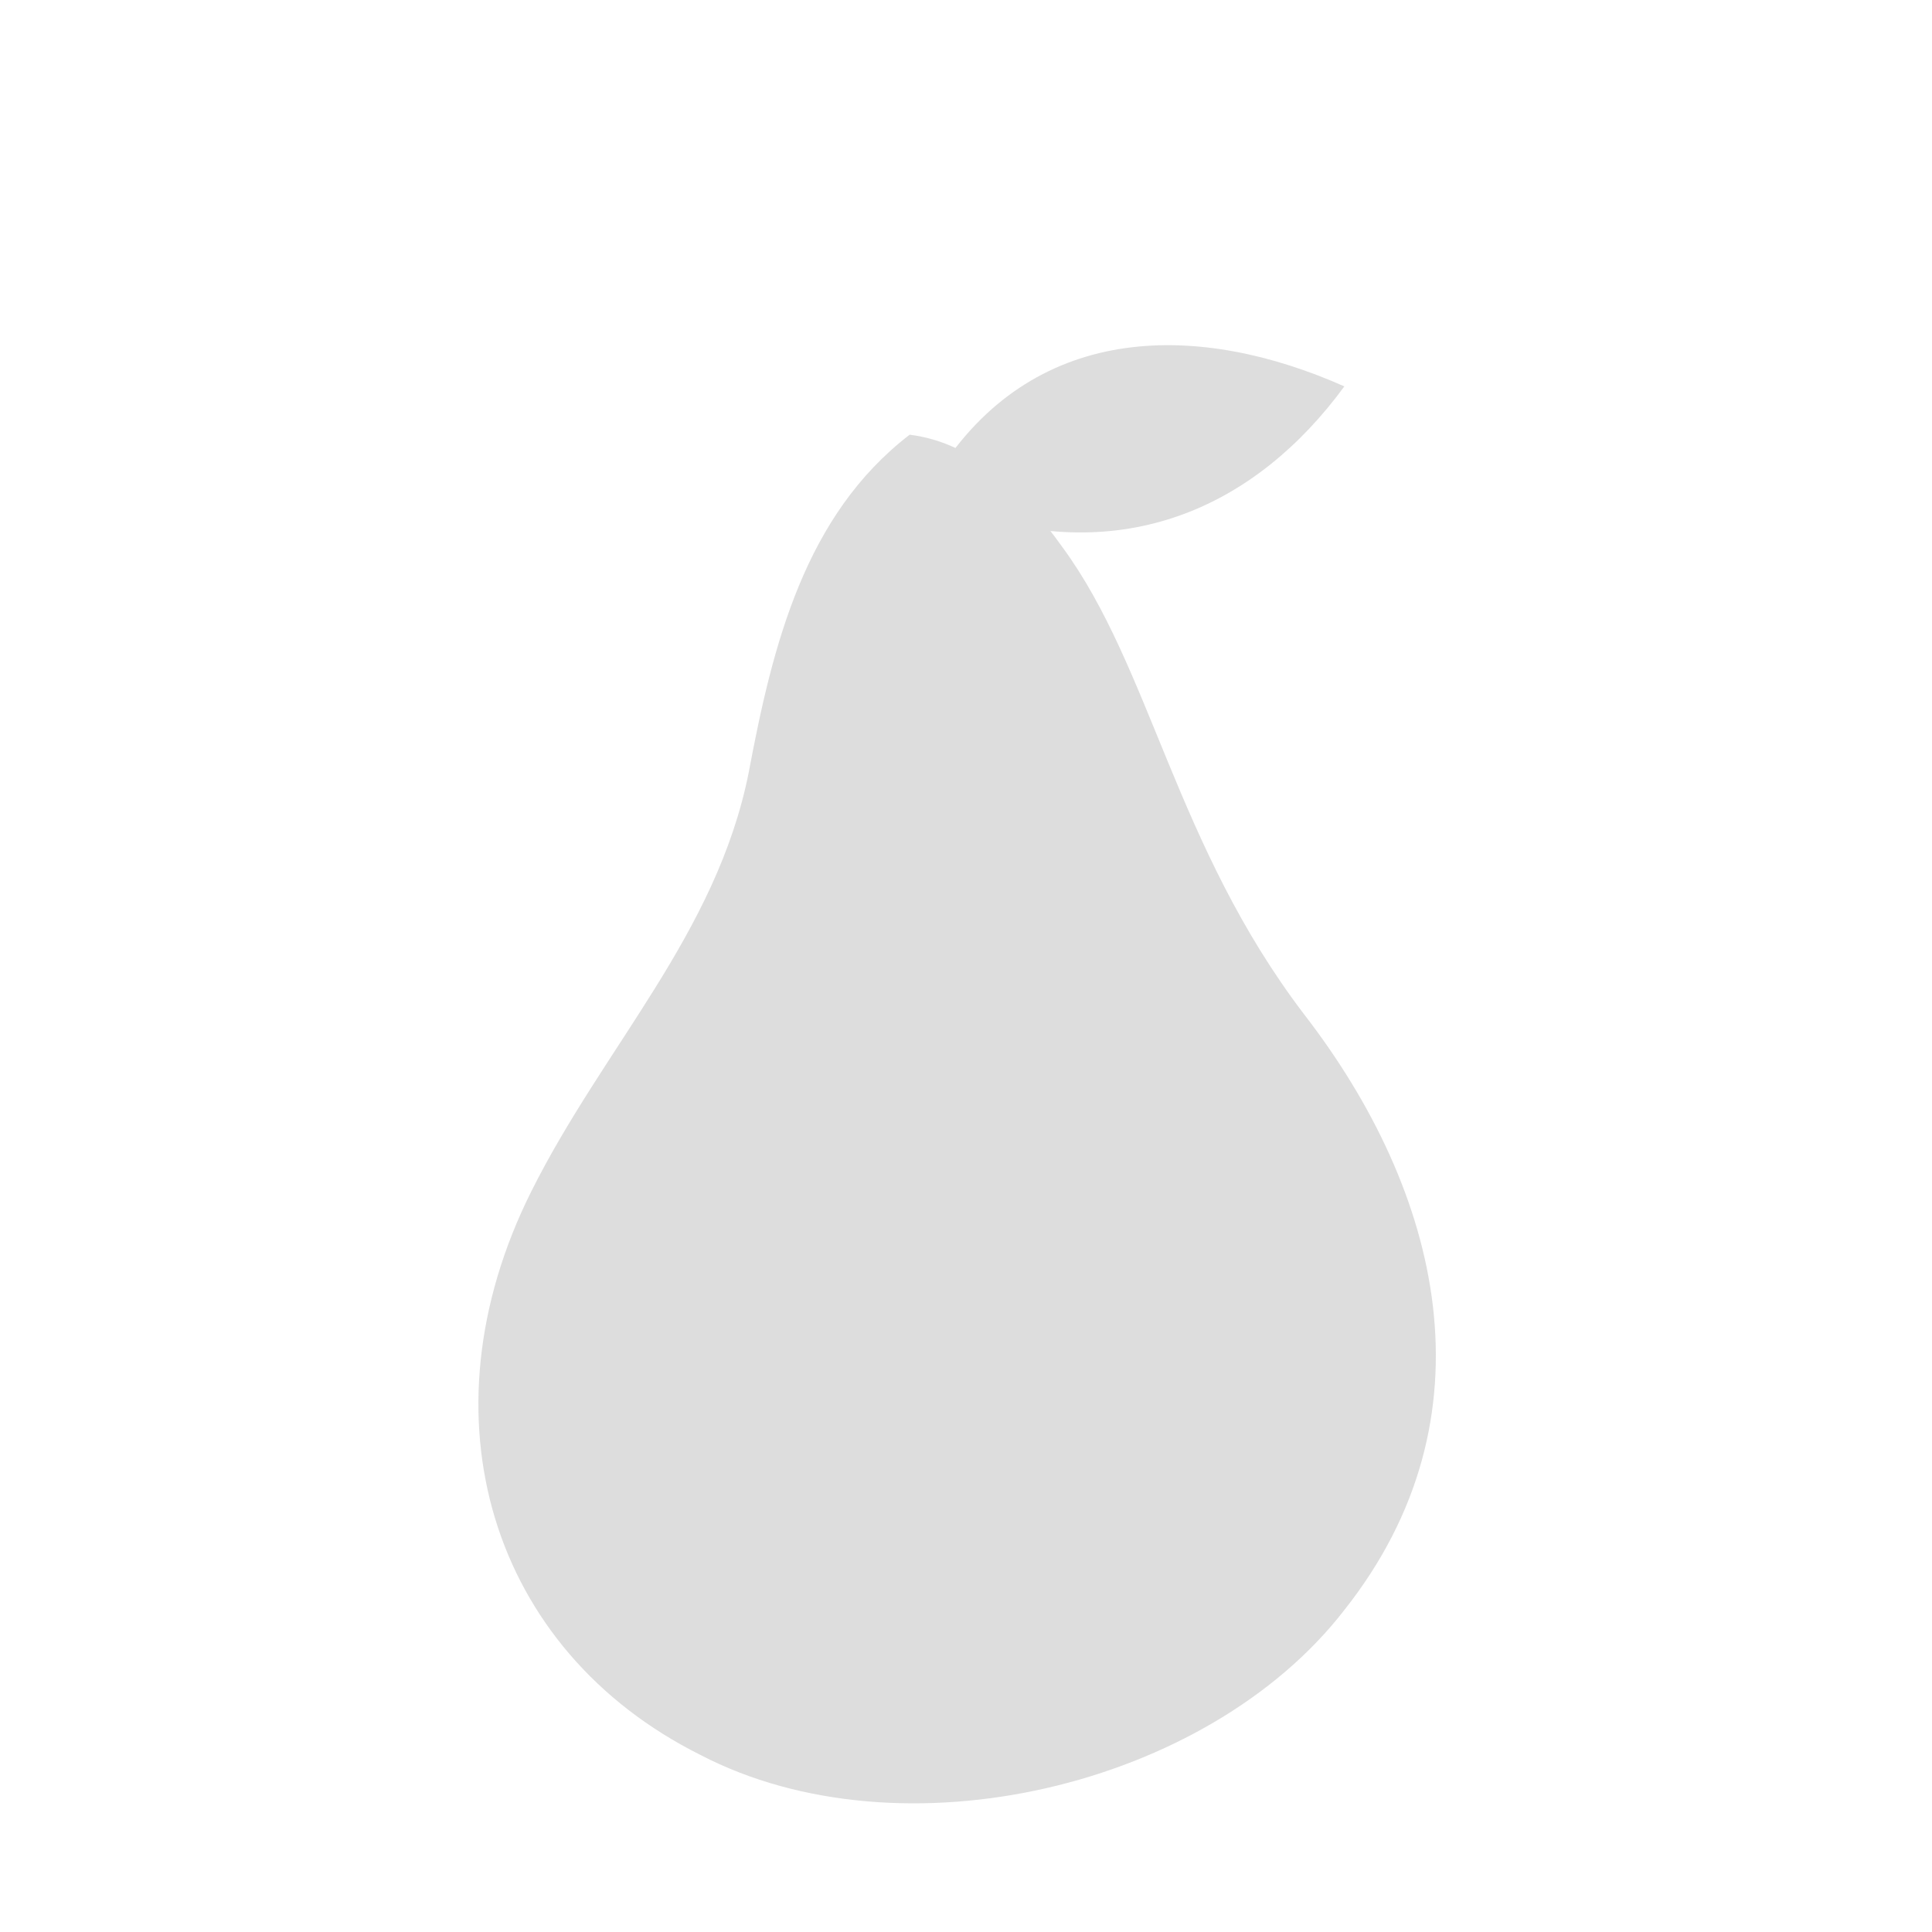
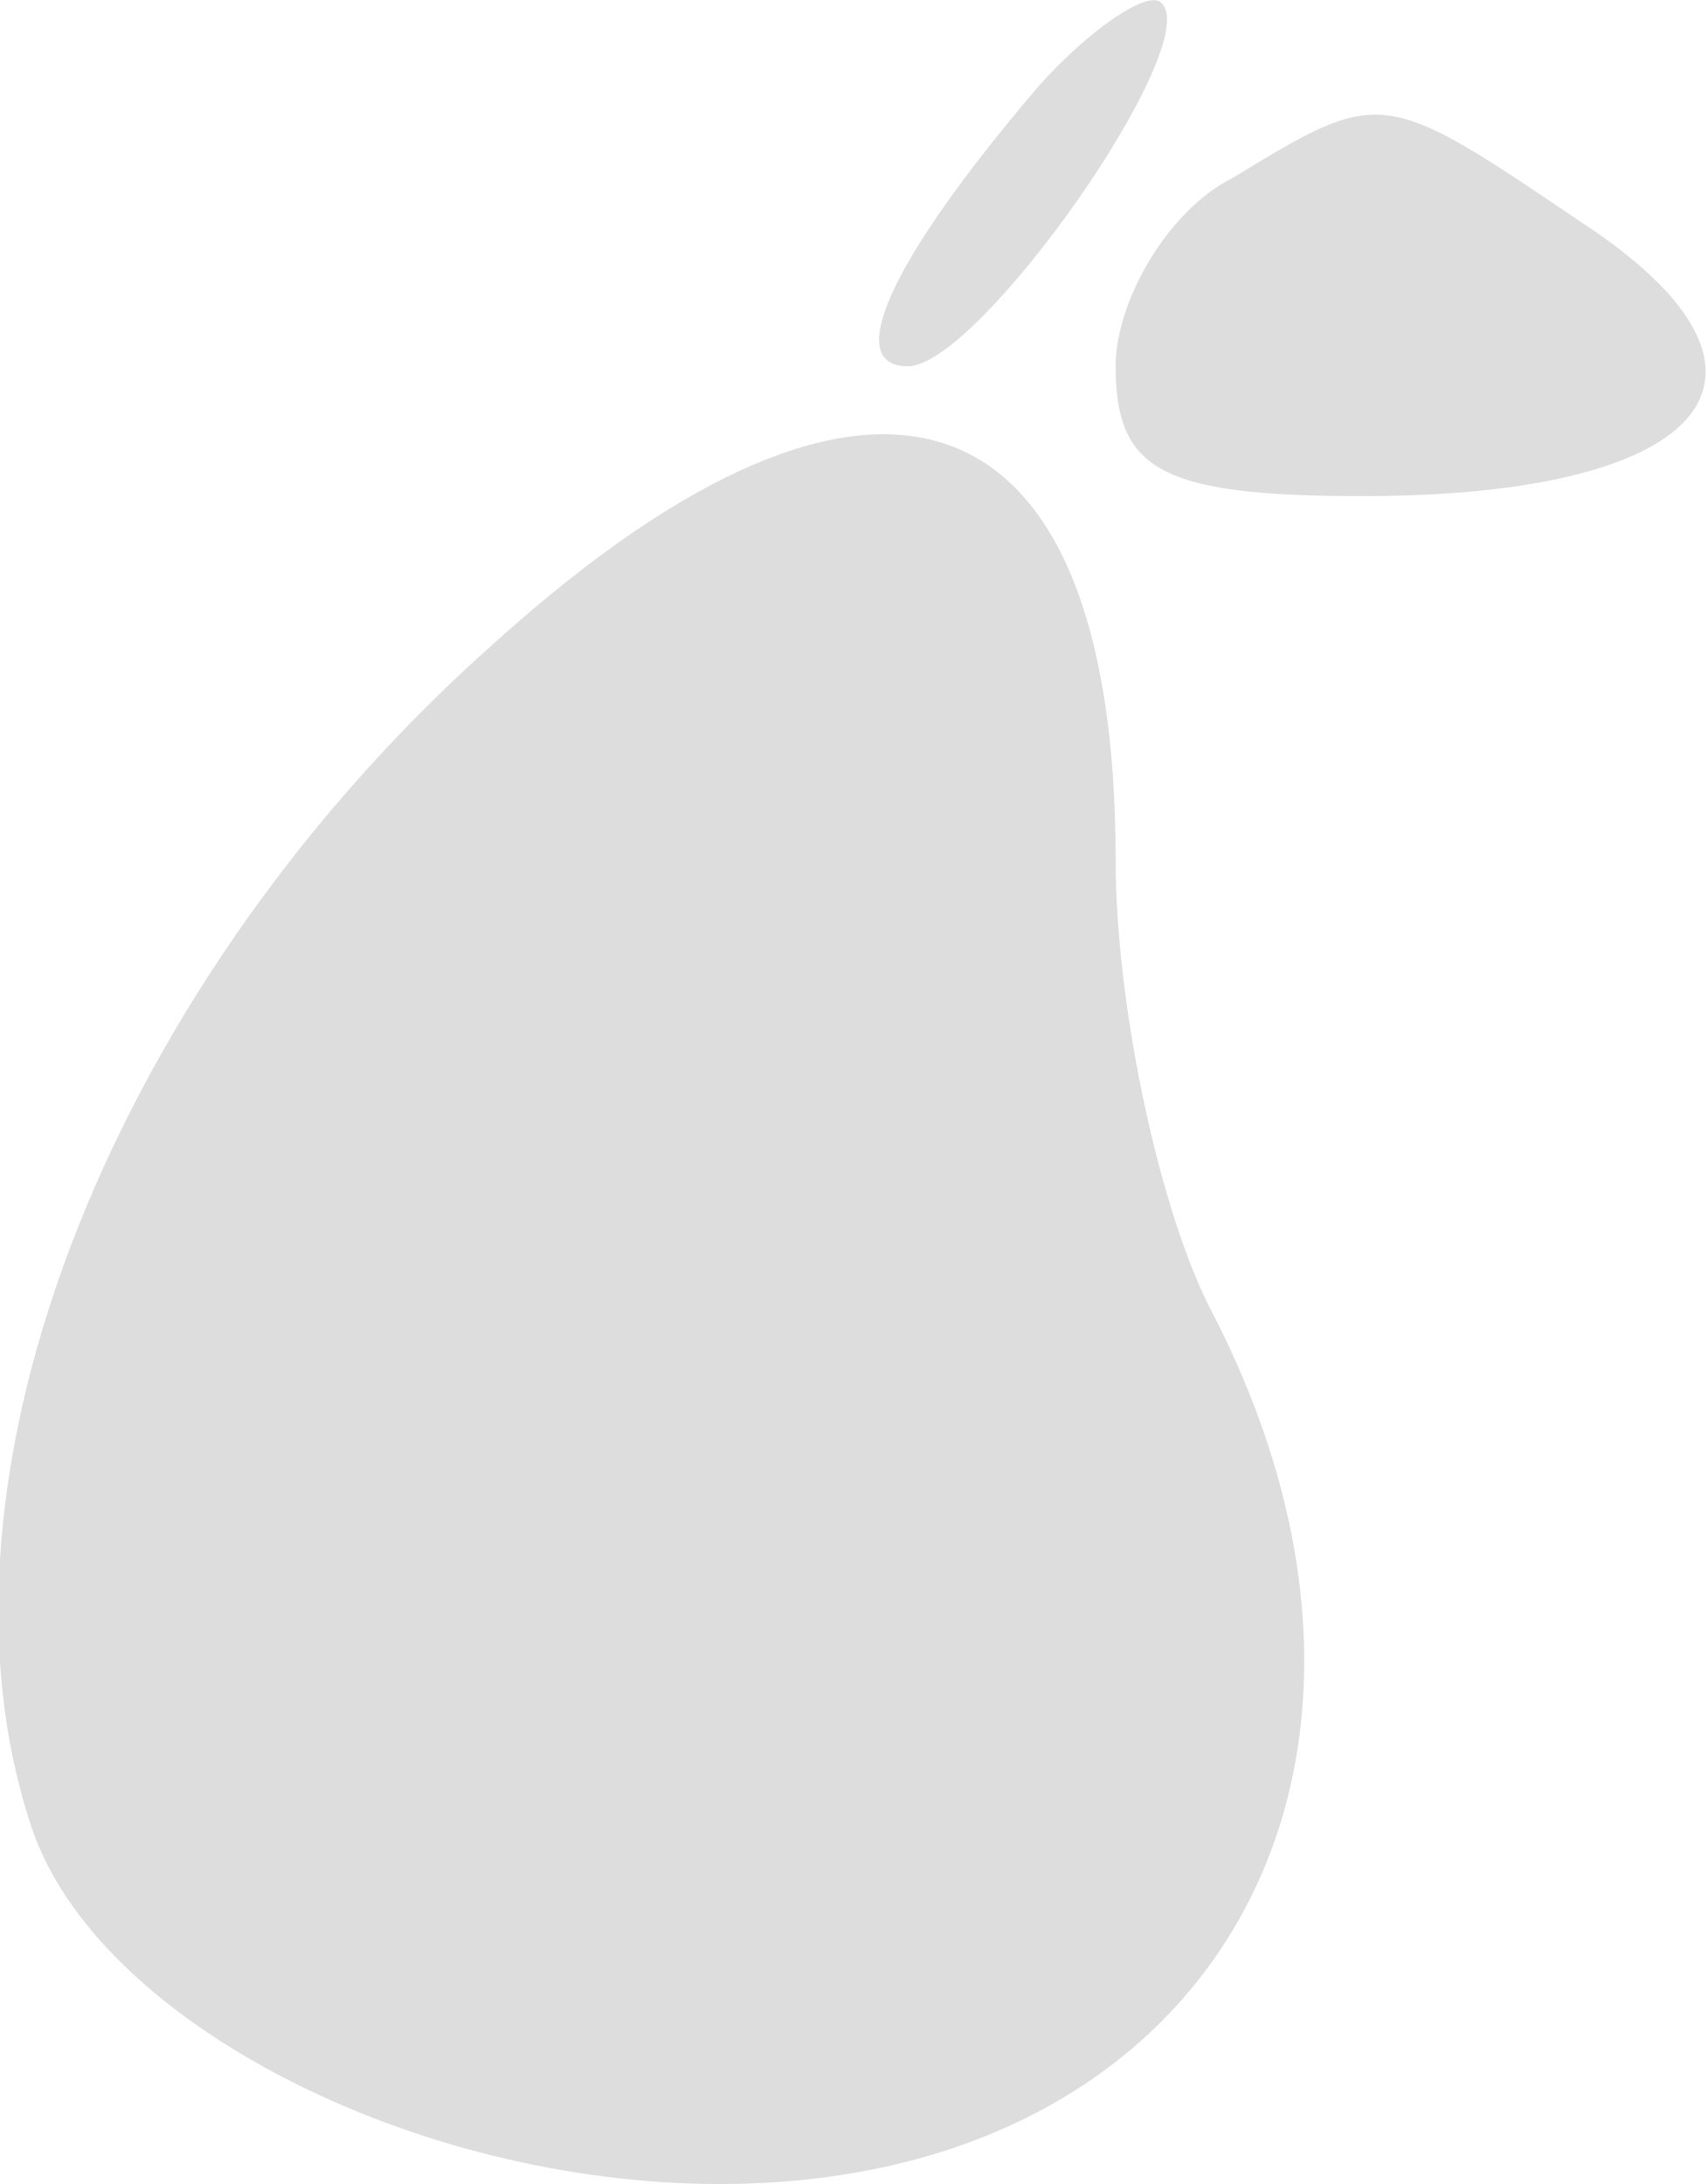
- <svg xmlns="http://www.w3.org/2000/svg" viewBox="0 0 24 24">
-   <path fill="#ddd" d="M11.3 5.4c-1.3 1-1.7 2.6-2 4.2-.4 2-1.8 3.4-2.7 5.2-1.4 2.8-.5 5.7 2.1 7 2.5 1.3 6.3.4 8-1.8 1.9-2.4 1.2-5.2-.5-7.4-1.6-2.1-1.9-4.3-3-5.8-.5-.7-1.1-1.3-1.9-1.4Z" />
-   <path fill="#ddd" d="M11.7 5.8c1.2-1.8 3.2-1.8 5-1-1.1 1.5-2.7 2.2-4.6 1.6l-.4-.6Z" />
+ <svg xmlns="http://www.w3.org/2000/svg" viewBox="0 0 26.302 33.642">
+   <g fill="#ddd" transform="translate(-16.81599 44.64216) scale(.1 -.1)">
+     <path d="M328 433c-23-27-30-43-20-43 11 0 46 50 39 56-2 2-11-4-19-13Z" />
+     <path d="M358 419c-10-5-18-19-18-29 0-16 7-20 38-20 54 0 69 19 34 42-31 21-31 21-54 7Z" />
+     <path d="M245 348c-59-52-90-129-72-183 10-30 59-55 106-55 76 0 112 64 76 134-8 15-15 47-15 70 0 73-37 86-95 34Z" />
+   </g>
</svg>
